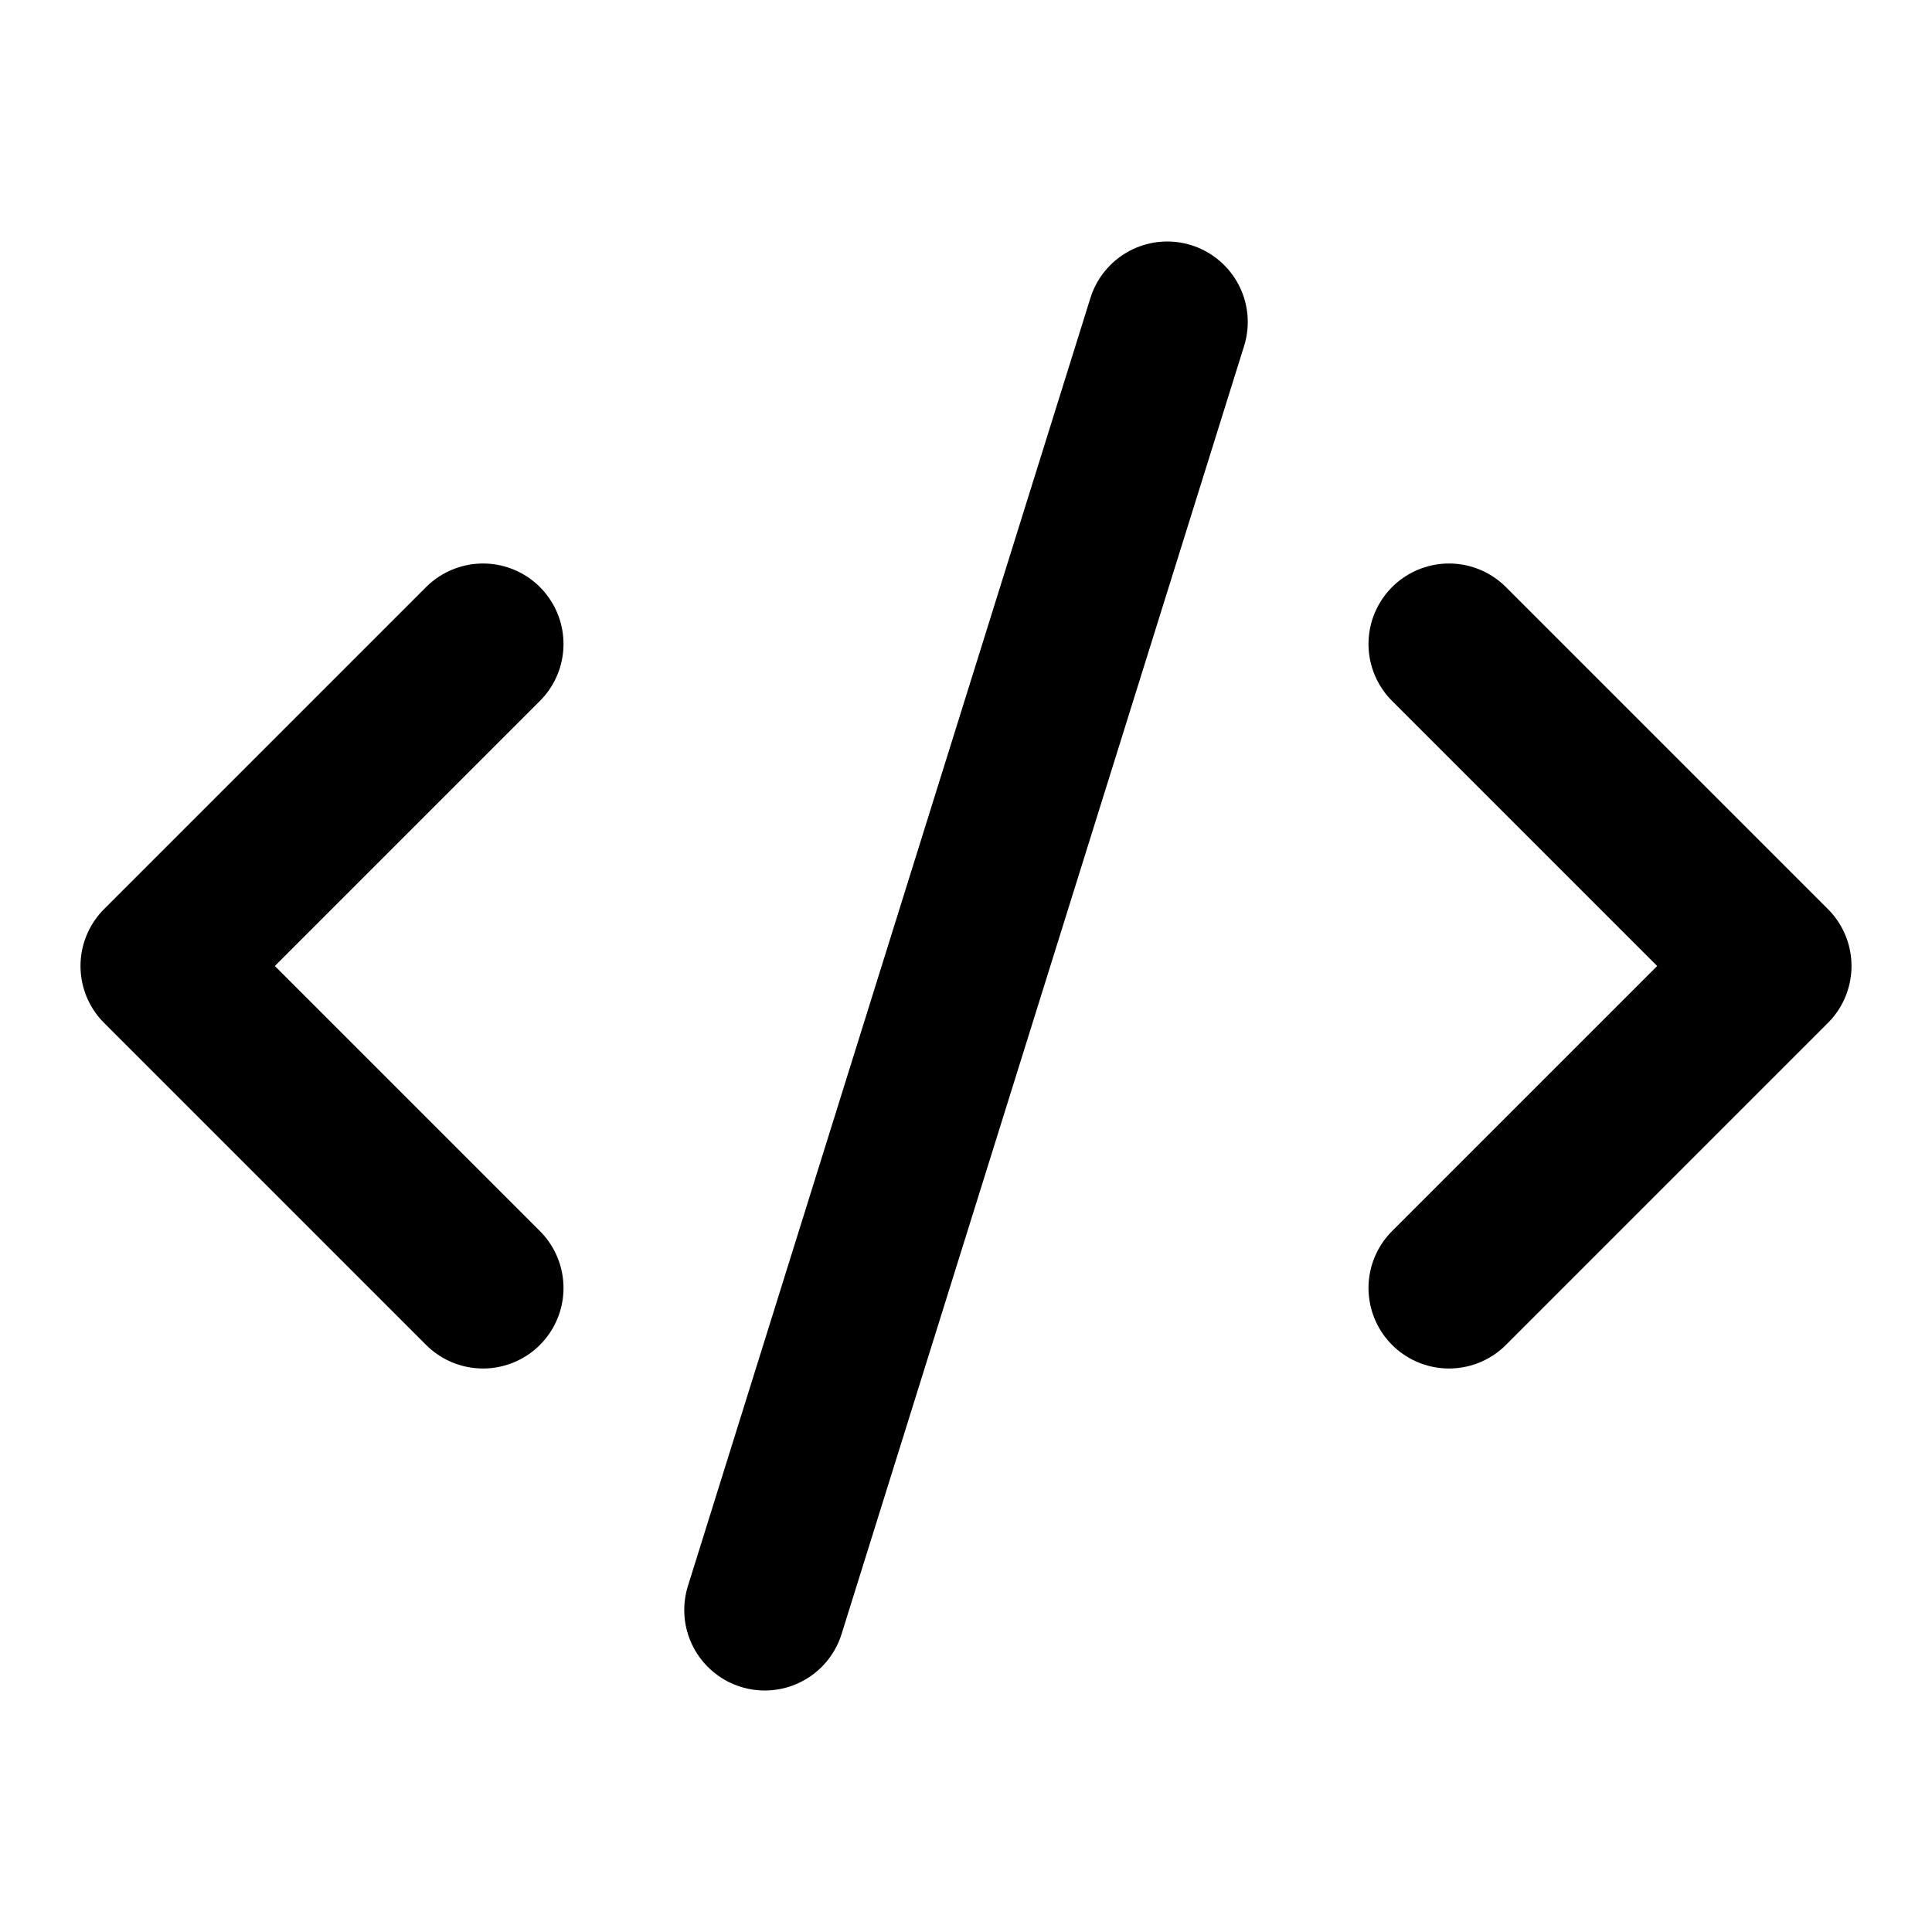
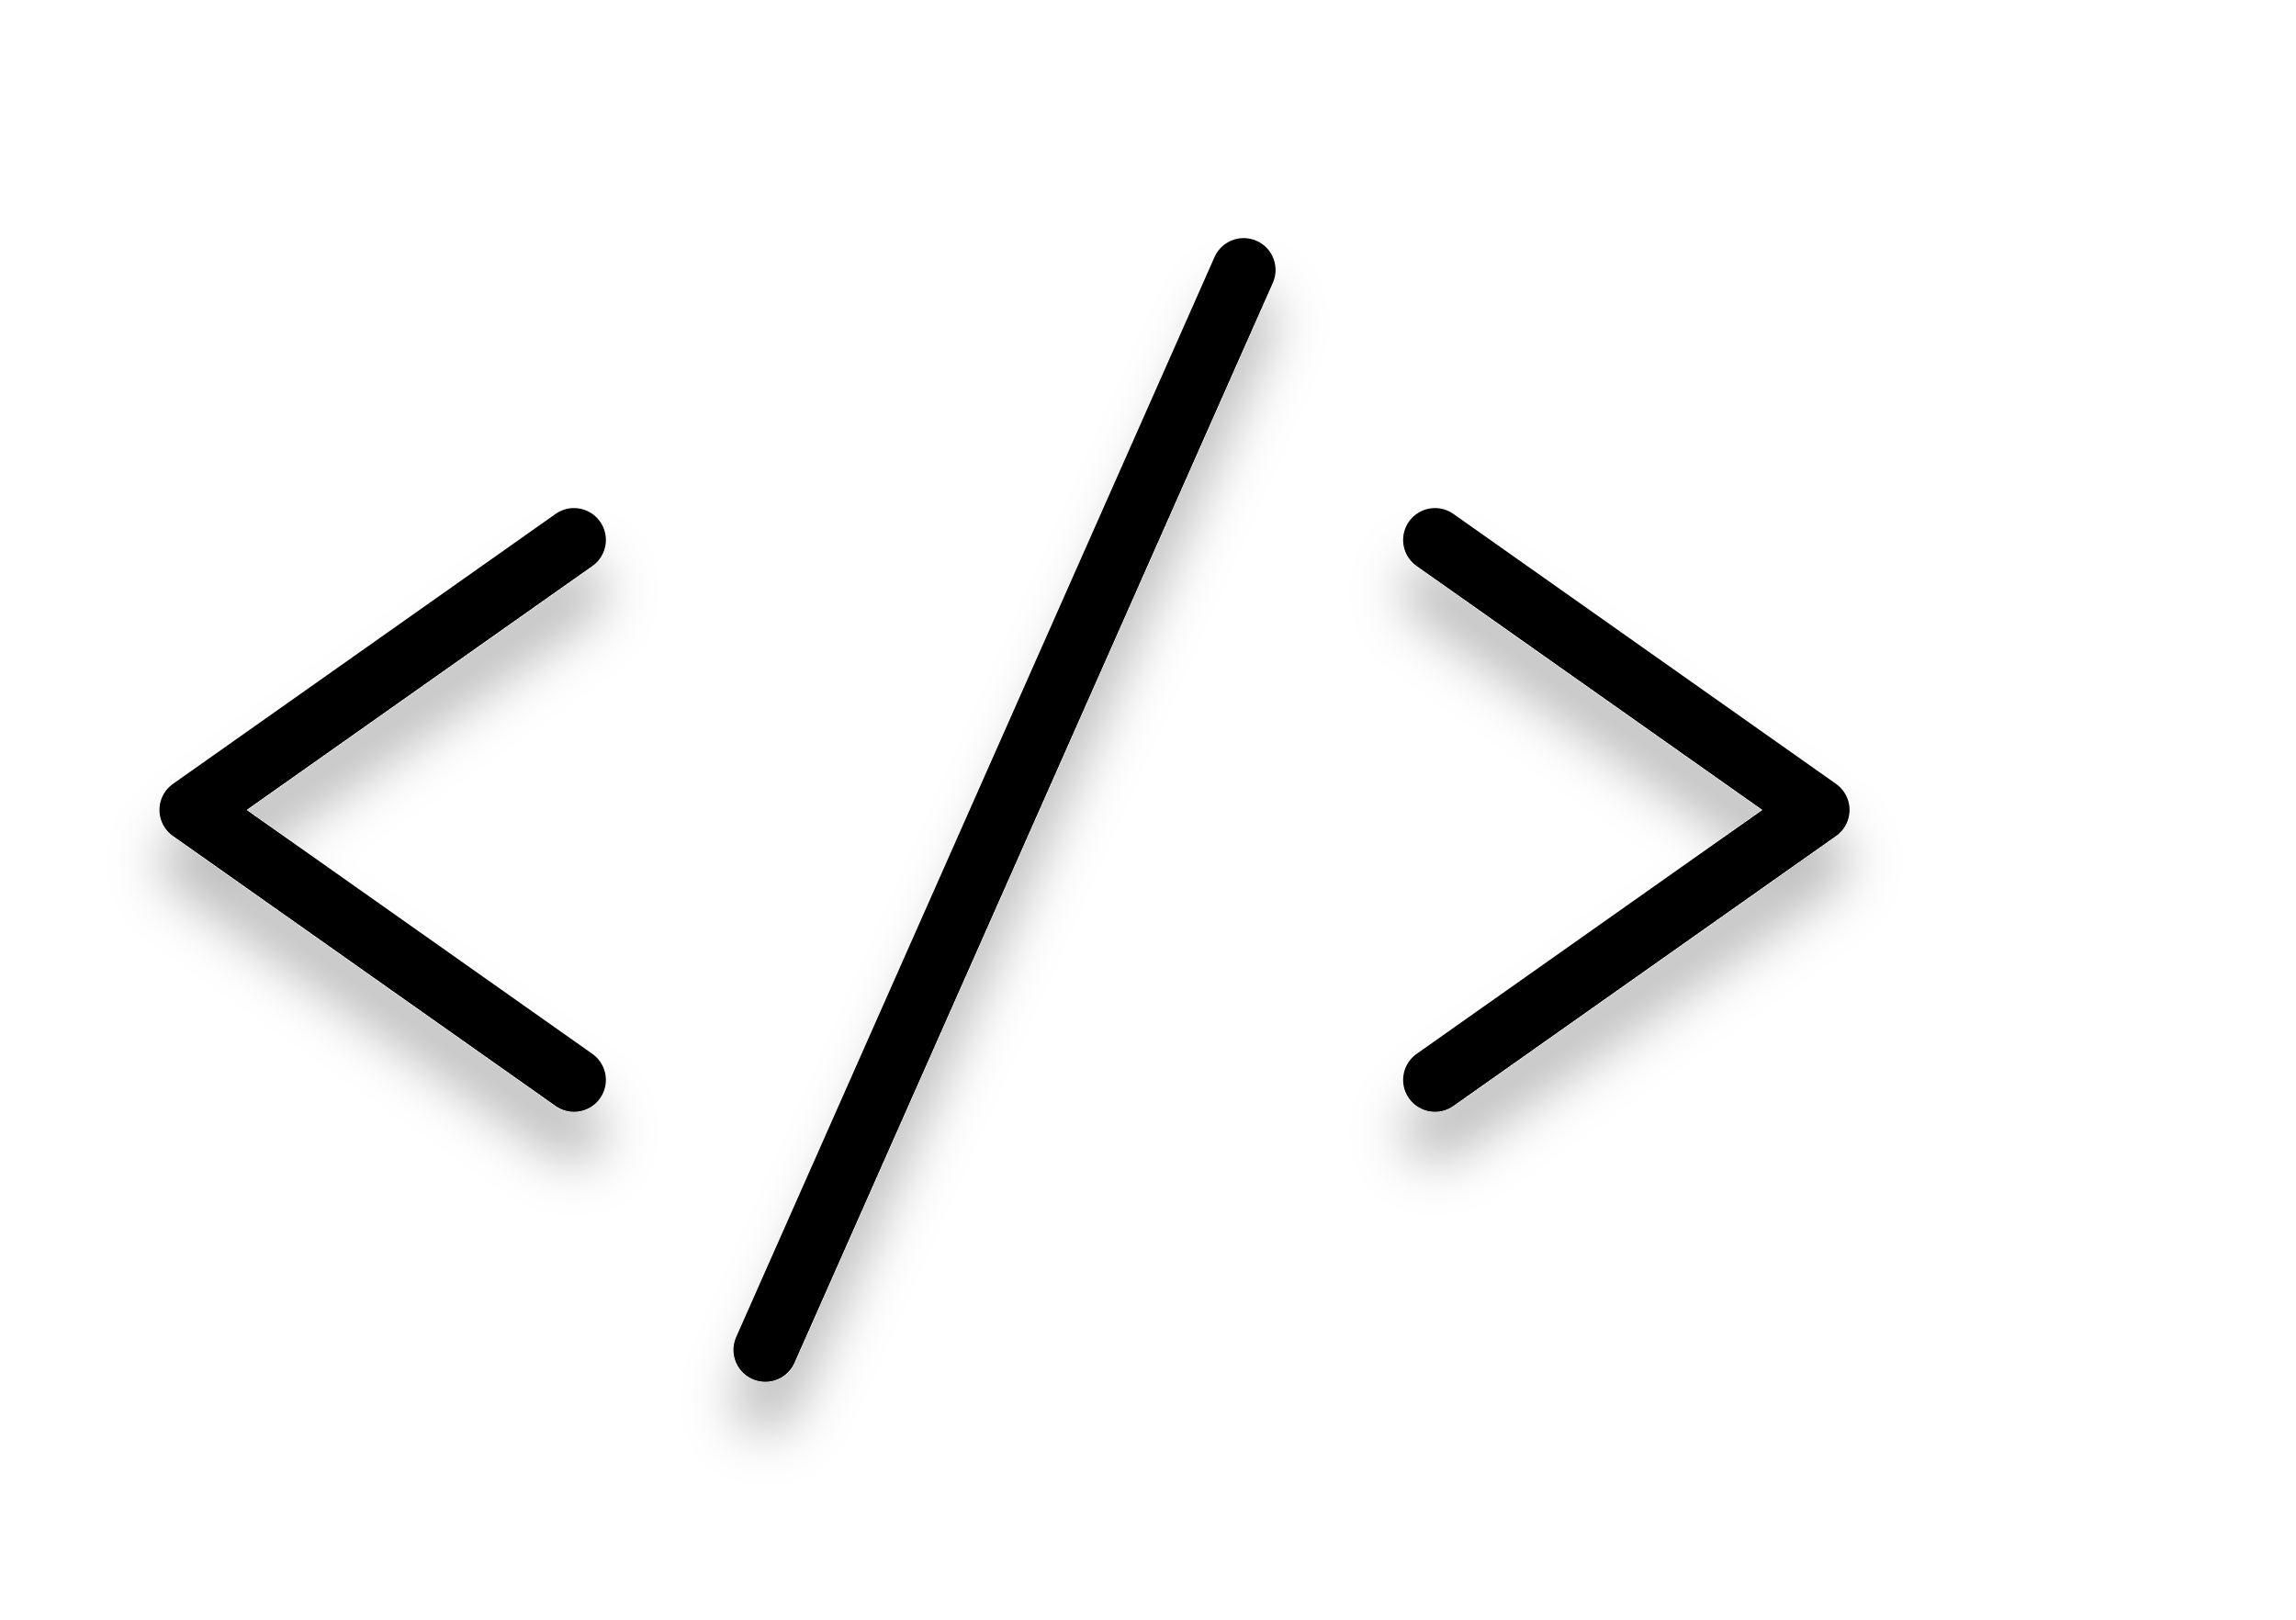
- <svg xmlns="http://www.w3.org/2000/svg" width="24" height="24" viewBox="0 0 24 24" fill="none" stroke="#000000" stroke-width="2" stroke-linecap="round" stroke-linejoin="round">
-   <path d="M18 16l4-4-4-4" />
-   <path d="M6 8l-4 4 4 4" />
-   <path d="M14.5 4l-5 16" />
+ <svg xmlns="http://www.w3.org/2000/svg" width="180" height="127" viewBox="0 0 180 127" fill="none">
+   <g filter="url(#filter0_d_1_2196)">
+     <path d="M112.5 84.667L142.5 63.5L112.5 42.333" stroke="black" stroke-width="5" stroke-linecap="round" stroke-linejoin="round" />
+     <path d="M45 42.333L15 63.5L45 84.667" stroke="black" stroke-width="5" stroke-linecap="round" stroke-linejoin="round" />
+     <path d="M97.5 21.167L60 105.833" stroke="black" stroke-width="5" stroke-linecap="round" stroke-linejoin="round" />
+   </g>
+   <defs>
+     <filter id="filter0_d_1_2196" x="-4" y="0" width="188" height="135" filterUnits="userSpaceOnUse" color-interpolation-filters="sRGB">
+       <feFlood flood-opacity="0" result="BackgroundImageFix" />
+       <feColorMatrix in="SourceAlpha" type="matrix" values="0 0 0 0 0 0 0 0 0 0 0 0 0 0 0 0 0 0 127 0" result="hardAlpha" />
+       <feOffset dy="4" />
+       <feGaussianBlur stdDeviation="2" />
+       <feComposite in2="hardAlpha" operator="out" />
+       <feColorMatrix type="matrix" values="0 0 0 0 0 0 0 0 0 0 0 0 0 0 0 0 0 0 0.25 0" />
+       <feBlend mode="normal" in2="BackgroundImageFix" result="effect1_dropShadow_1_2196" />
+       <feBlend mode="normal" in="SourceGraphic" in2="effect1_dropShadow_1_2196" result="shape" />
+     </filter>
+   </defs>
</svg>
